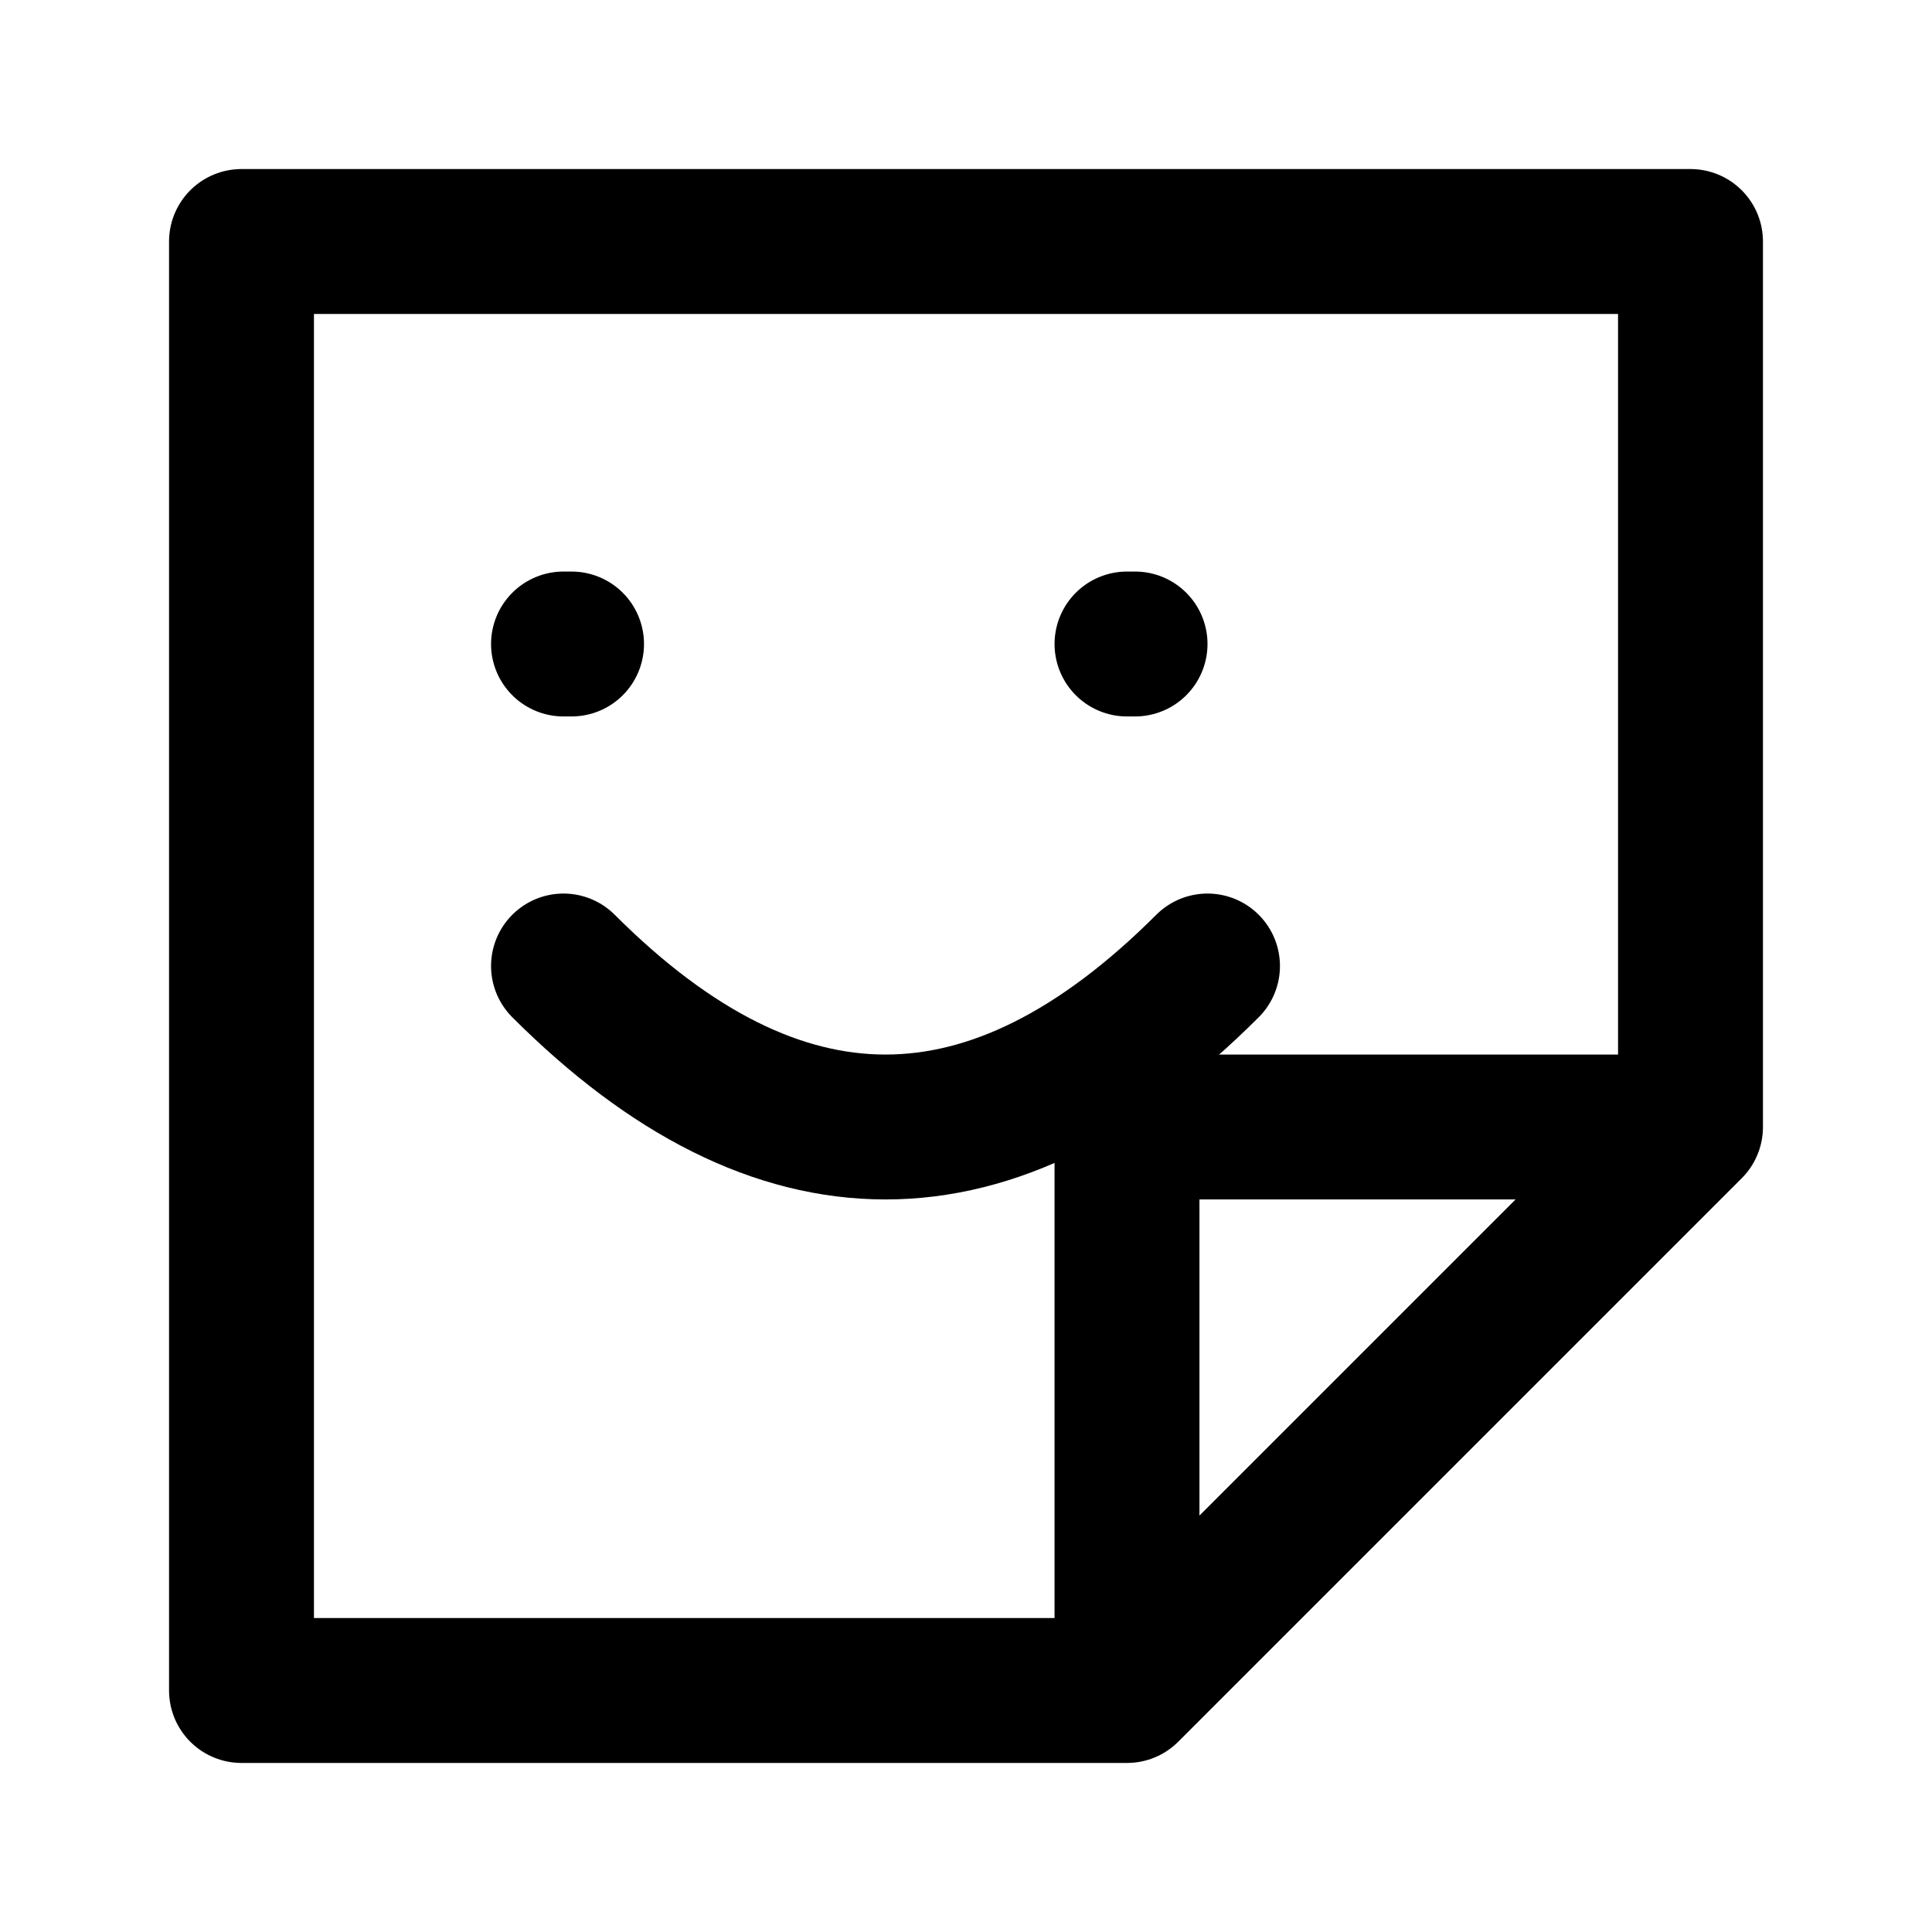
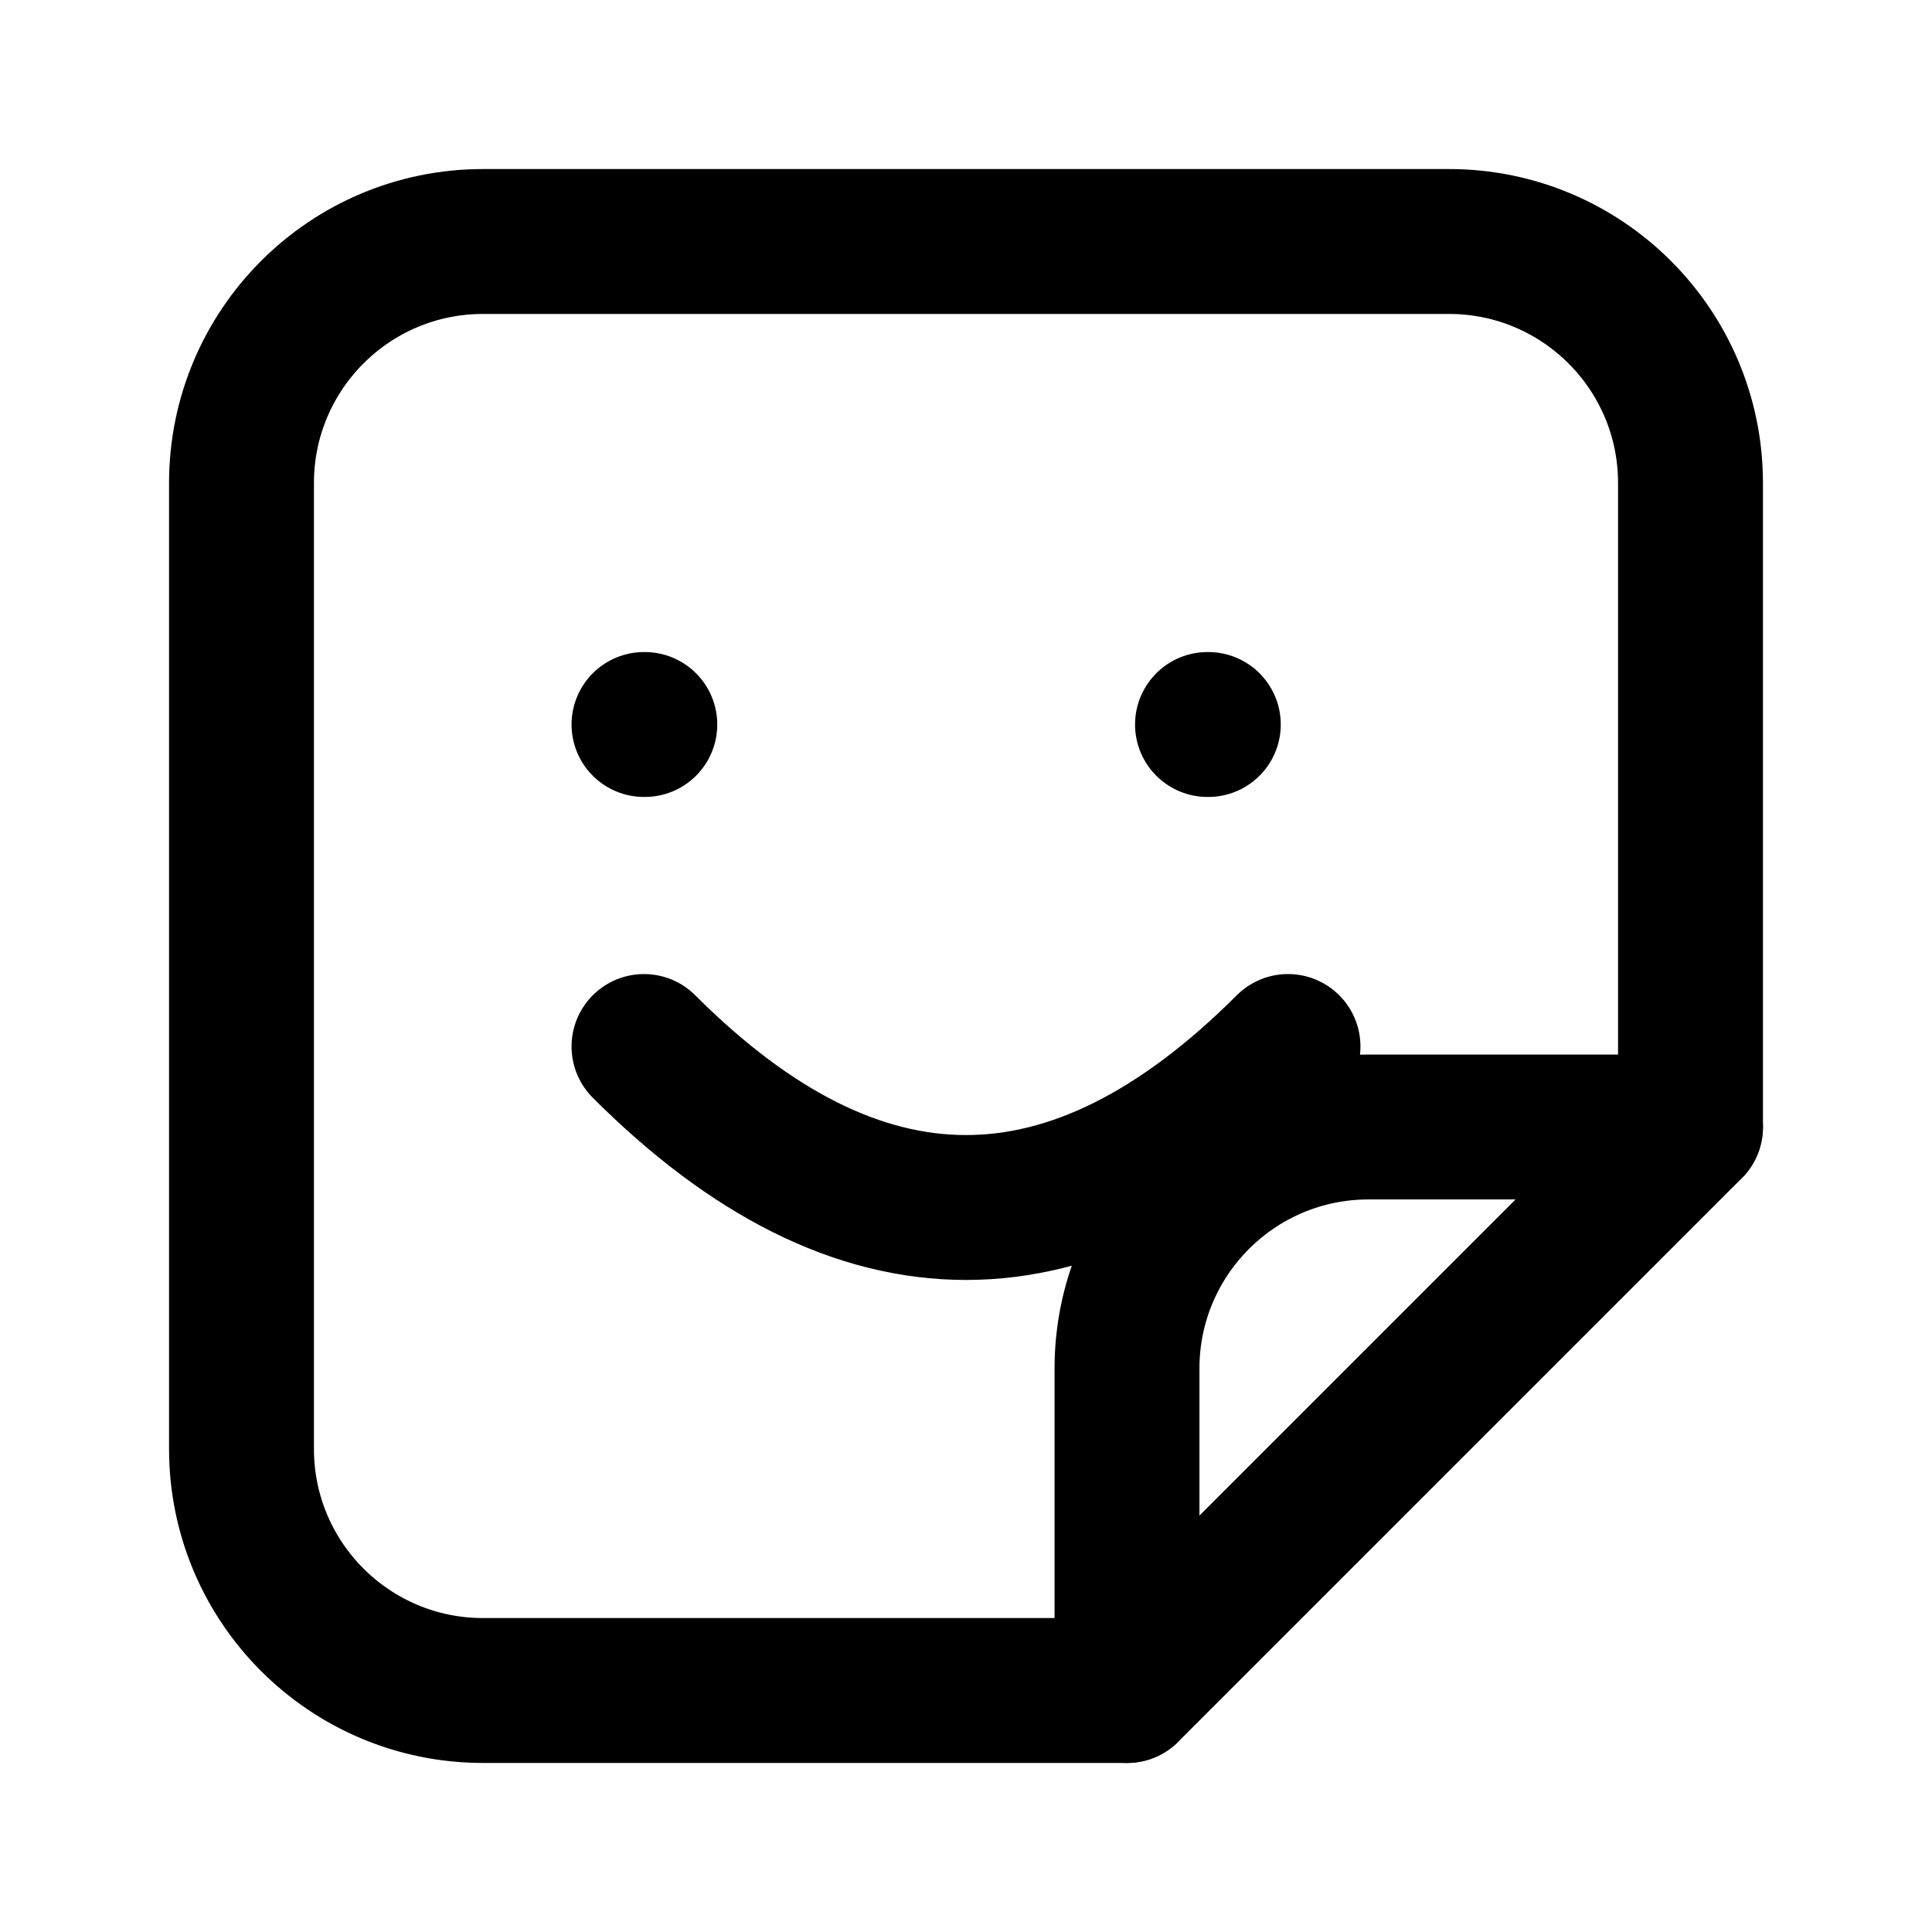
<svg xmlns="http://www.w3.org/2000/svg" width="24" height="24" viewBox="0 0 24 24" fill="none" stroke="#000" stroke-width="1.8" stroke-linecap="round" stroke-linejoin="round">
-   <path d="M3 3h18v11l-7 7H3Zm11 18v-7h7" />
-   <path d="M7 8h.1M14 8h.1M7 12q4 4 8 0" />
+   <path d="M14 21H6a3 3 0 0 1-3-3V6a3 3 0 0 1 3-3h12a3 3 0 0 1 3 3v8l-7 7Z" />
+   <path d="M14 21v-4a3 3 0 0 1 3-3h4M8 9h.01M15 9h.01M8 13q4 4 8 0" />
</svg>
